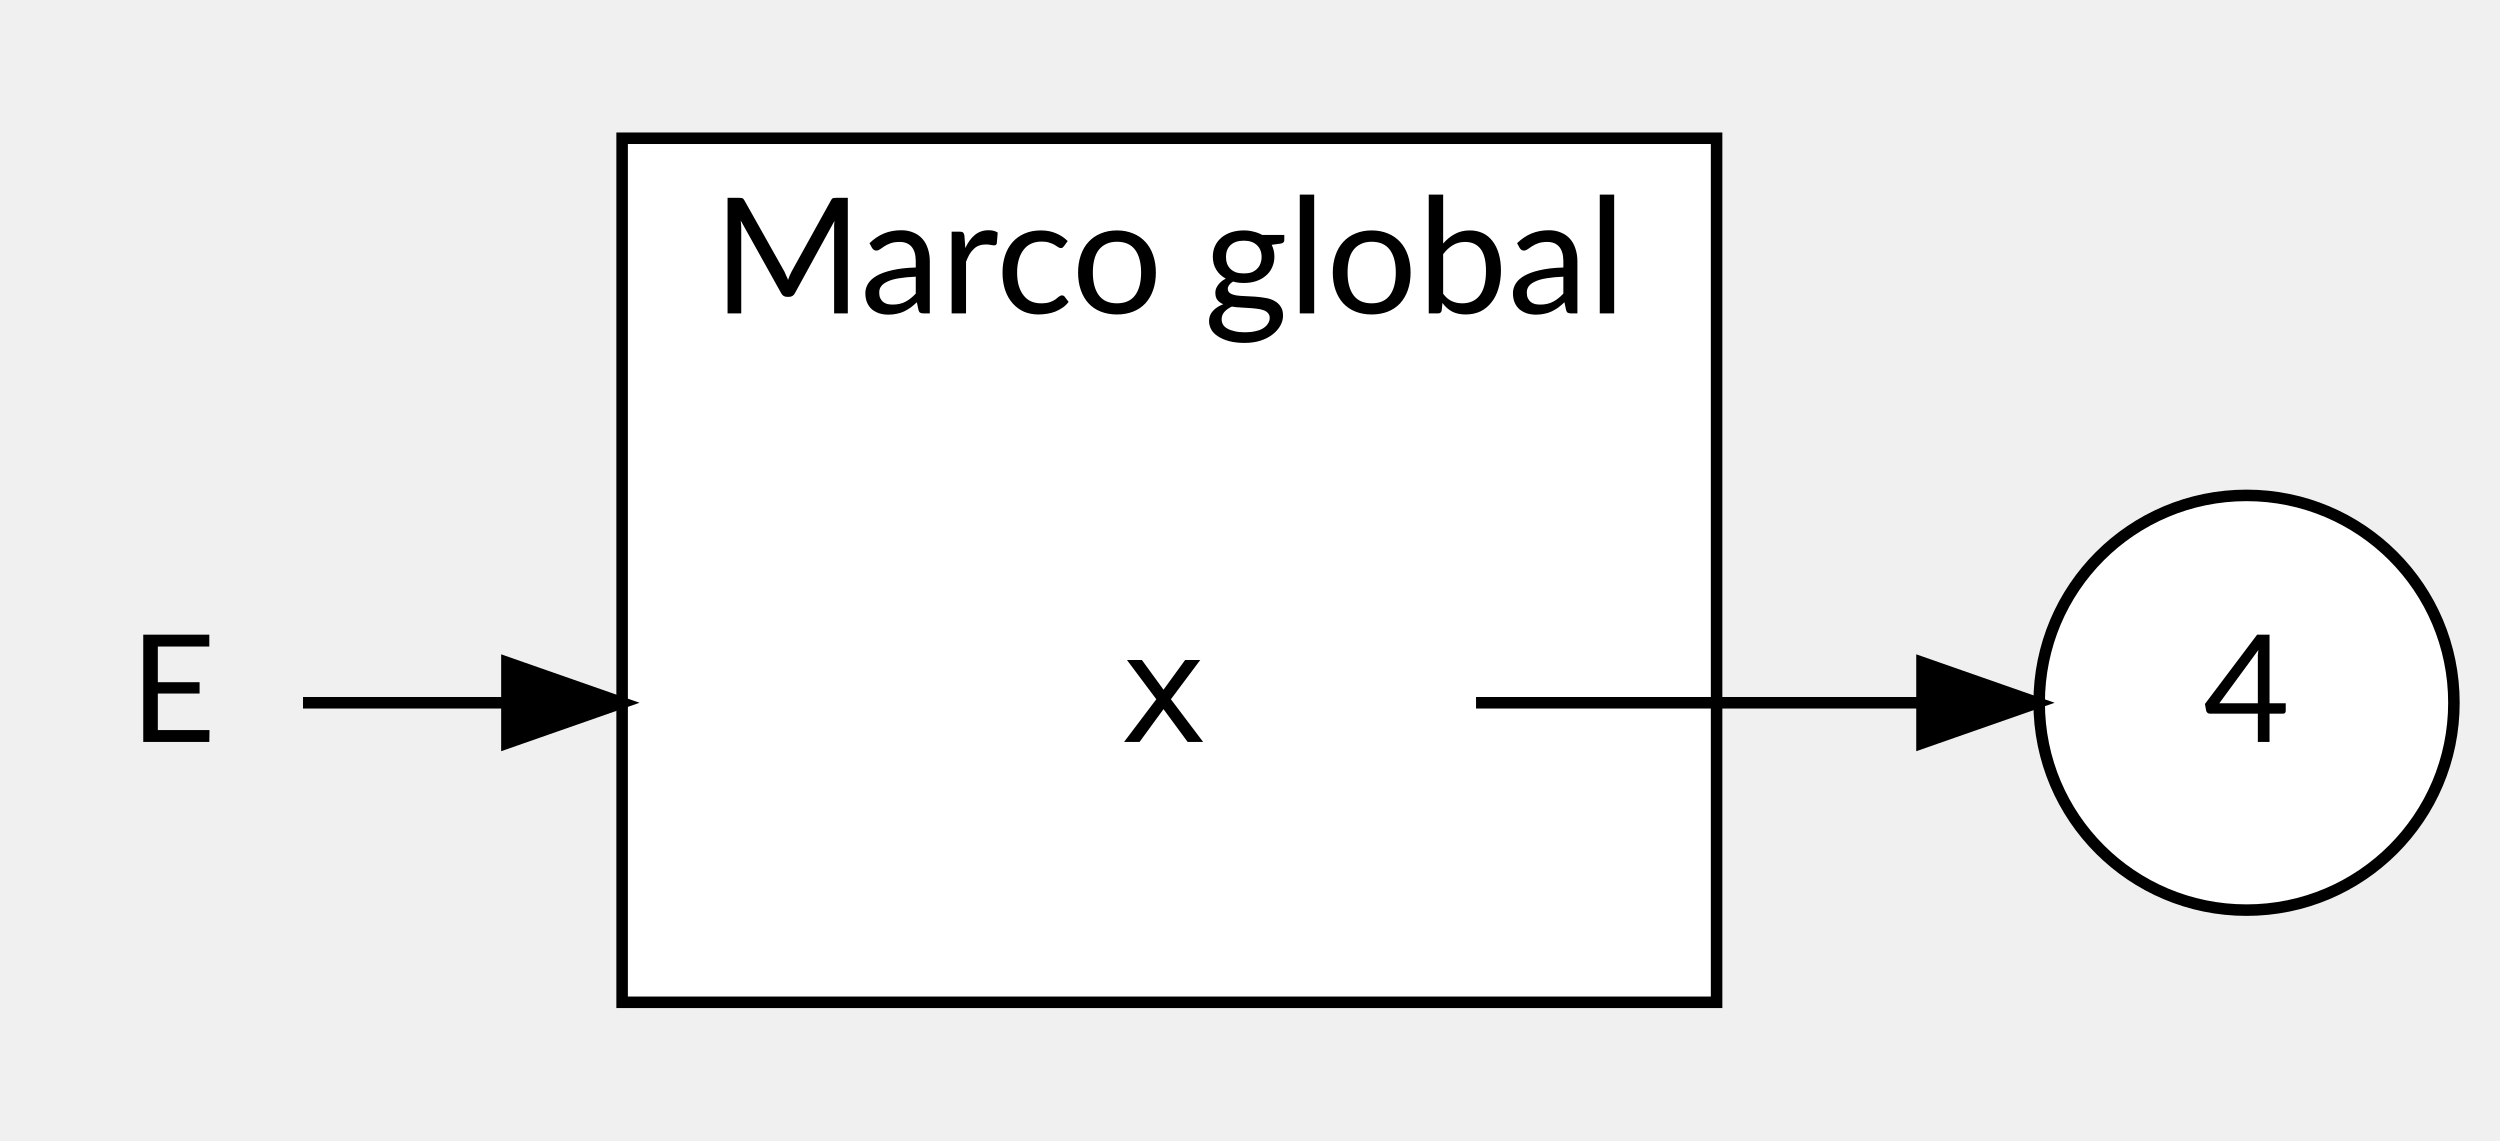
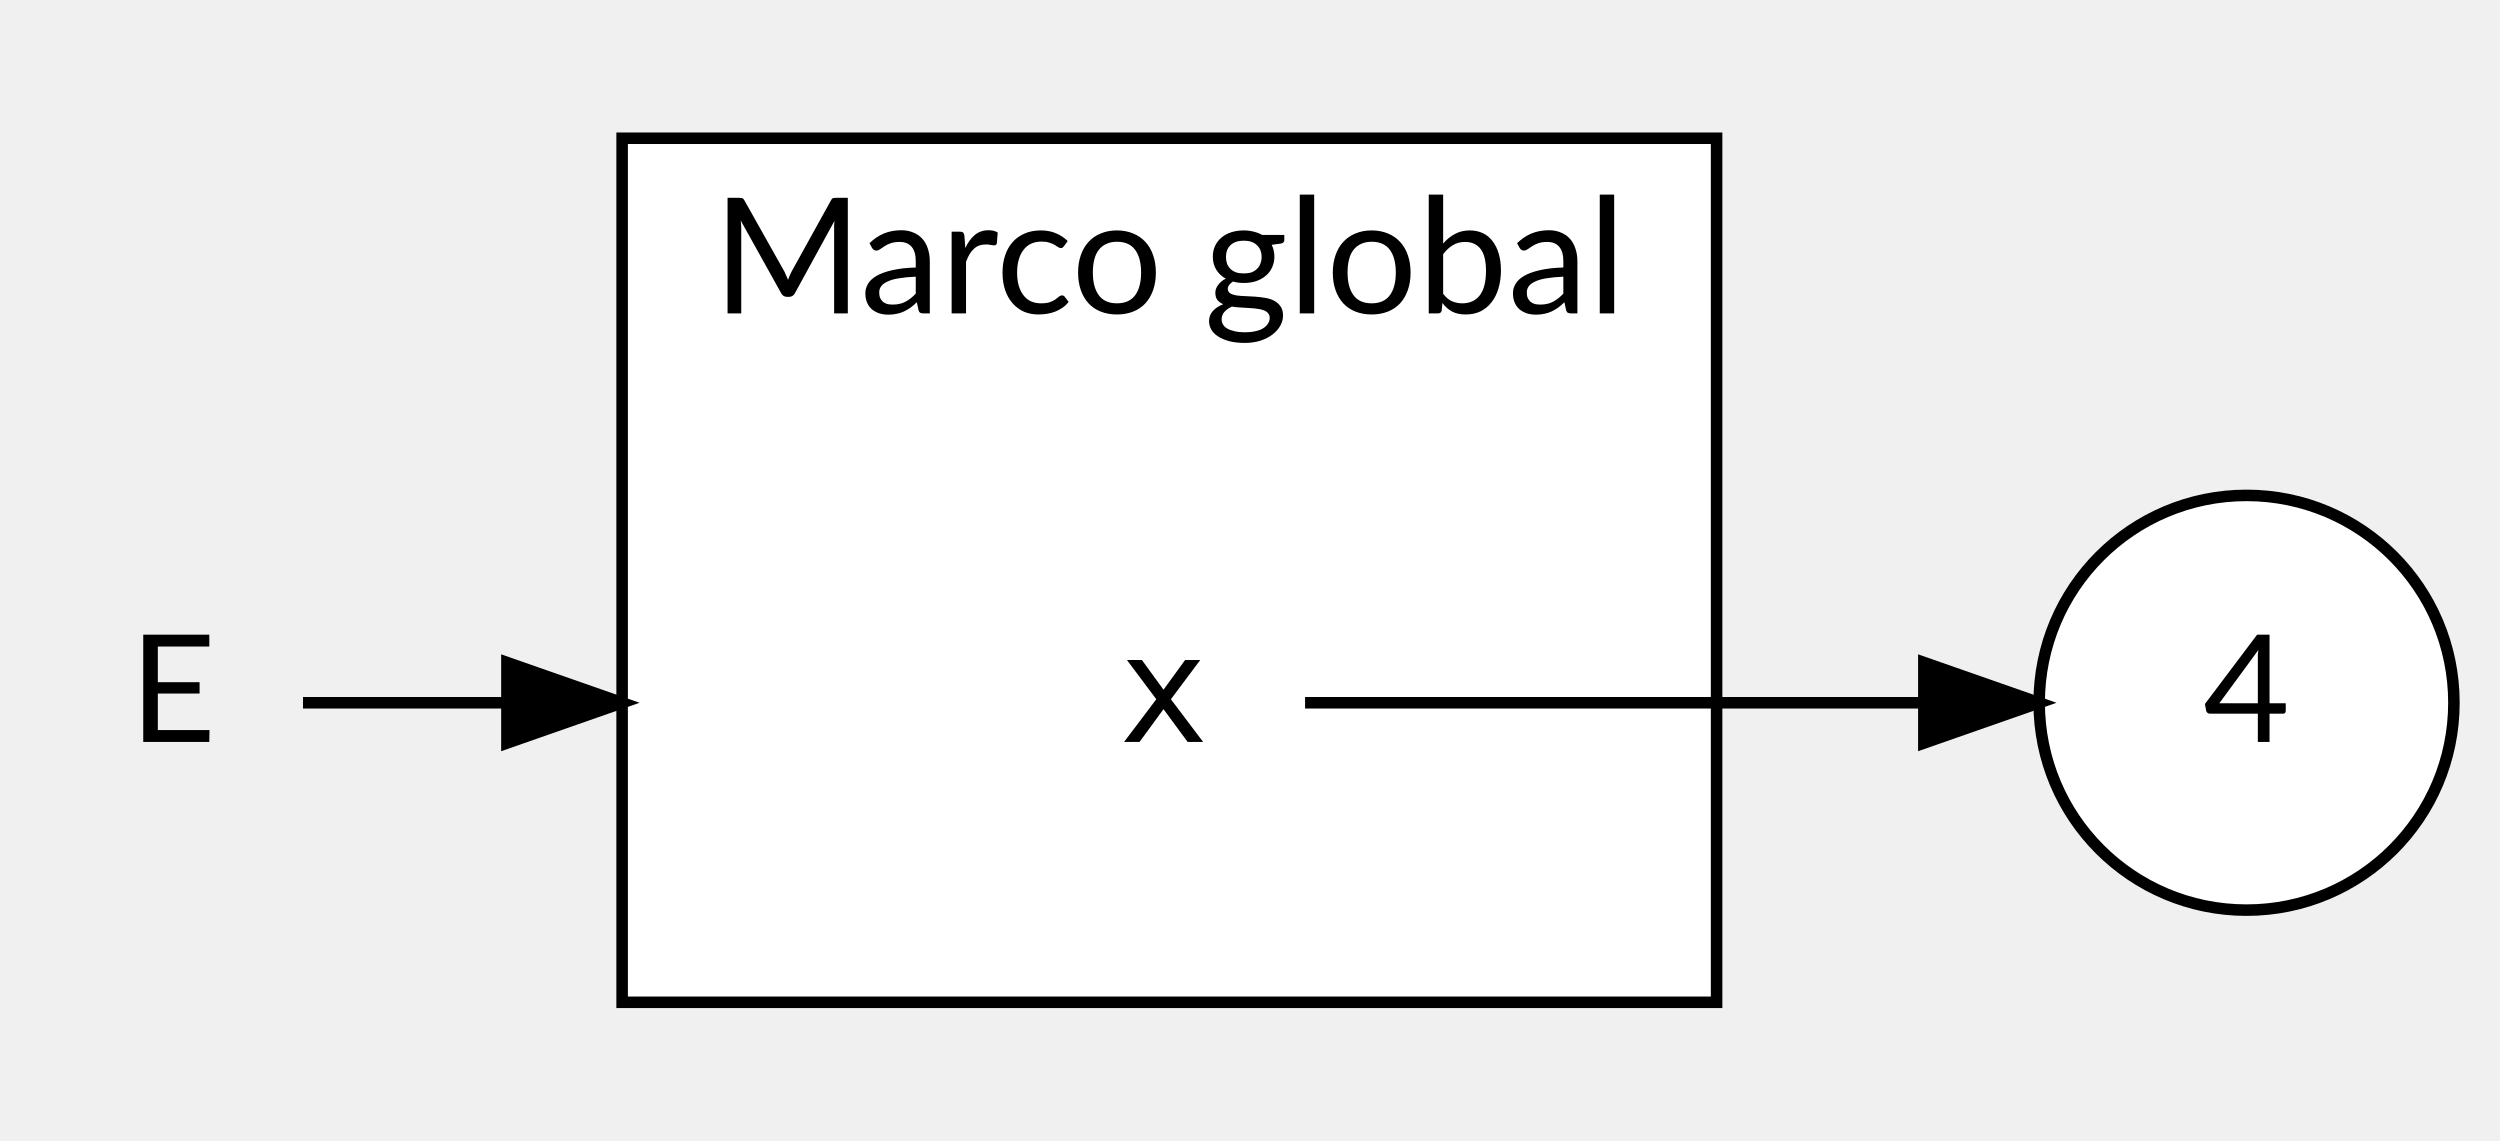
<svg xmlns="http://www.w3.org/2000/svg" width="217pt" height="99pt" viewBox="0.00 0.00 217.00 99.00">
  <g id="graph0" class="graph" transform="scale(1 1) rotate(0) translate(4 95)">
    <g id="clust1" class="cluster">
      <polygon fill="white" stroke="black" points="50,-8 50,-83 145,-83 145,-8 50,-8" />
      <text text-anchor="middle" x="97.5" y="-67.8" font-family="Lato" font-size="14.00">Marco global</text>
    </g>
    <g id="node1" class="node">
      <ellipse fill="white" stroke="black" cx="191" cy="-34" rx="18" ry="18" />
      <text text-anchor="middle" x="191" y="-30.6" font-family="Lato" font-size="13.00">4</text>
    </g>
    <g id="node2" class="node">
-       <polygon fill="transparent" stroke="transparent" points="124,-52 70,-52 70,-16 124,-16 124,-52" />
+       <polygon fill="transparent" stroke="transparent" points="109,-52 85,-52 85,-16 109,-16 109,-52" />
      <text text-anchor="middle" x="97" y="-30.6" font-family="monospace" font-size="13.00">x</text>
    </g>
    <g id="edge1" class="edge">
-       <path fill="none" stroke="black" d="M124.12,-34C136.2,-34 150.54,-34 162.76,-34" />
-       <polygon fill="black" stroke="black" points="162.83,-37.5 172.83,-34 162.83,-30.5 162.83,-37.5" />
+       <path fill="none" stroke="black" d="M109.28,-34C122.54,-34 144.98,-34 162.85,-34" />
+       <polygon fill="black" stroke="black" points="162.99,-37.5 172.99,-34 162.99,-30.5 162.99,-37.5" />
    </g>
    <g id="node3" class="node">
      <polygon fill="transparent" stroke="transparent" points="22,-52 0,-52 0,-16 22,-16 22,-52" />
      <text text-anchor="middle" x="11" y="-30.6" font-family="Lato" font-size="13.00">E</text>
    </g>
    <g id="edge2" class="edge">
      <path fill="none" stroke="black" d="M22.3,-34C27.11,-34 33.25,-34 39.93,-34" />
      <polygon fill="black" stroke="black" points="40,-37.5 50,-34 40,-30.5 40,-37.5" />
    </g>
  </g>
</svg>
